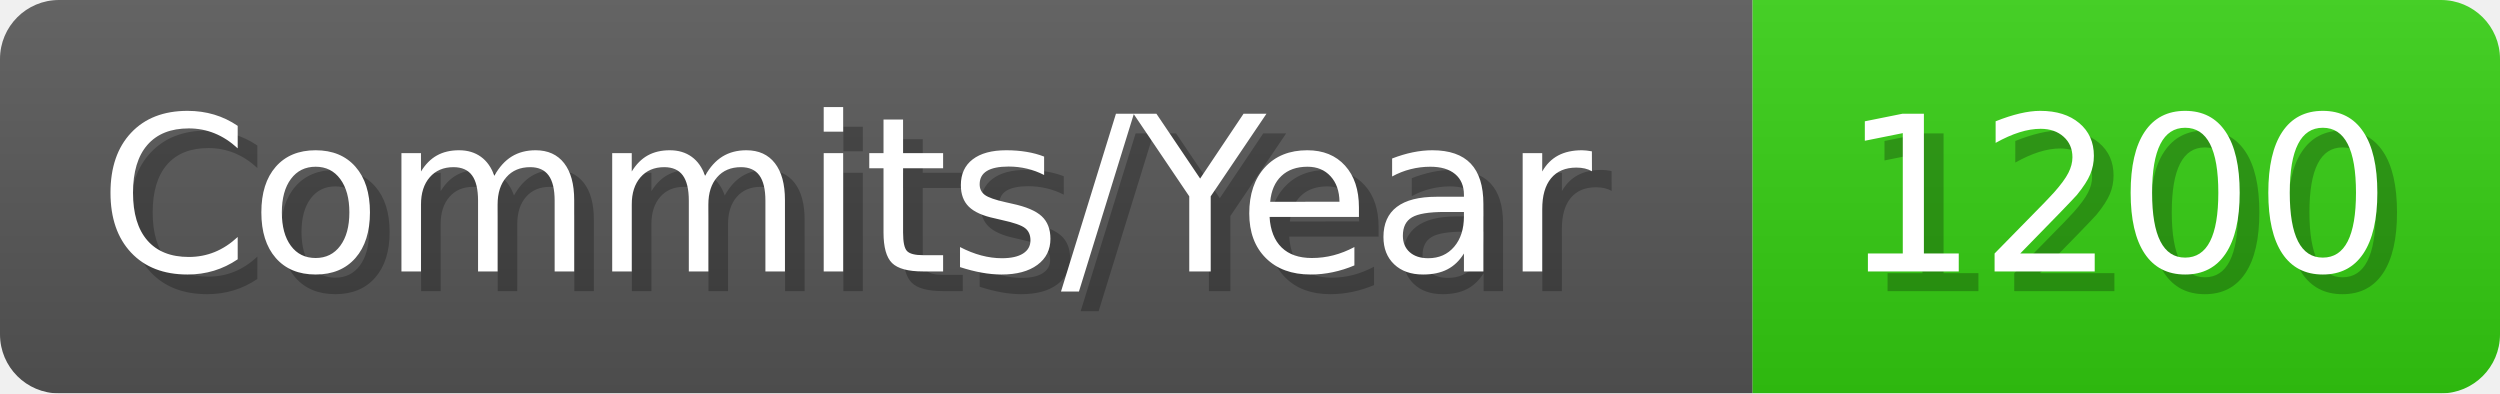
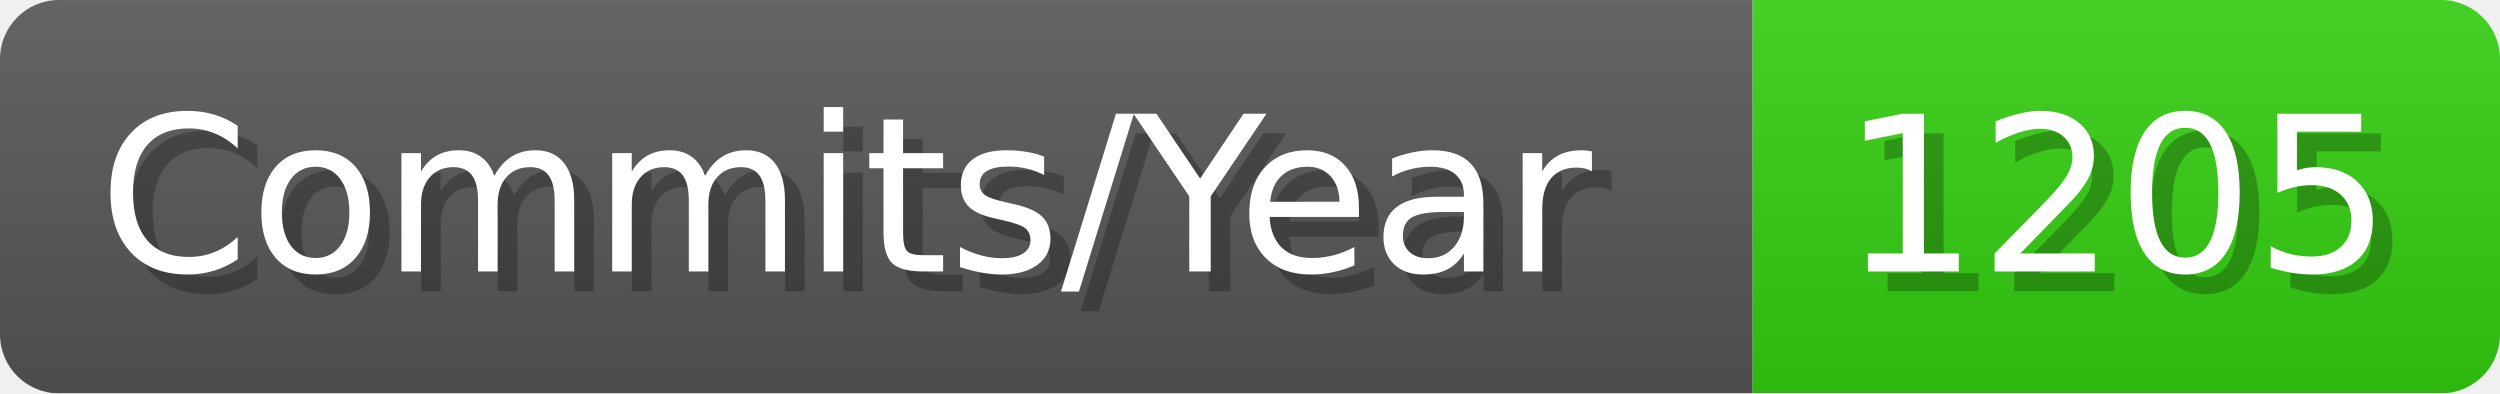
- <svg xmlns="http://www.w3.org/2000/svg" width="127.1" height="20" viewBox="0 0 1271 200" role="img" aria-label="Commits/Year: 1200">
+ <svg xmlns="http://www.w3.org/2000/svg" width="127.1" height="20" viewBox="0 0 1271 200" role="img" aria-label="Commits/Year: 1205">
  <linearGradient id="aUPdi" x2="0" y2="100%">
    <stop offset="0" stop-opacity=".1" stop-color="#EEE" />
    <stop offset="1" stop-opacity=".1" />
  </linearGradient>
  <mask id="WfAiQ">
    <rect width="1271" height="200" rx="30" fill="#FFF" />
  </mask>
  <g mask="url(#WfAiQ)">
    <rect width="891" height="200" fill="#555" />
    <rect width="380" height="200" fill="#3C1" x="891" />
    <rect width="1271" height="200" fill="url(#aUPdi)" />
  </g>
  <g aria-hidden="true" fill="#fff" text-anchor="start" font-family="Verdana,DejaVu Sans,sans-serif" font-size="110">
    <text x="60" y="148" textLength="791" fill="#000" opacity="0.25">Commits/Year</text>
    <text x="50" y="138" textLength="791">Commits/Year</text>
-     <text x="946" y="148" textLength="280" fill="#000" opacity="0.25">1200</text>
-     <text x="936" y="138" textLength="280">1200</text>
+     <text x="946" y="148" textLength="280" fill="#000" opacity="0.25">1205</text>
+     <text x="936" y="138" textLength="280">1205</text>
  </g>
</svg>
